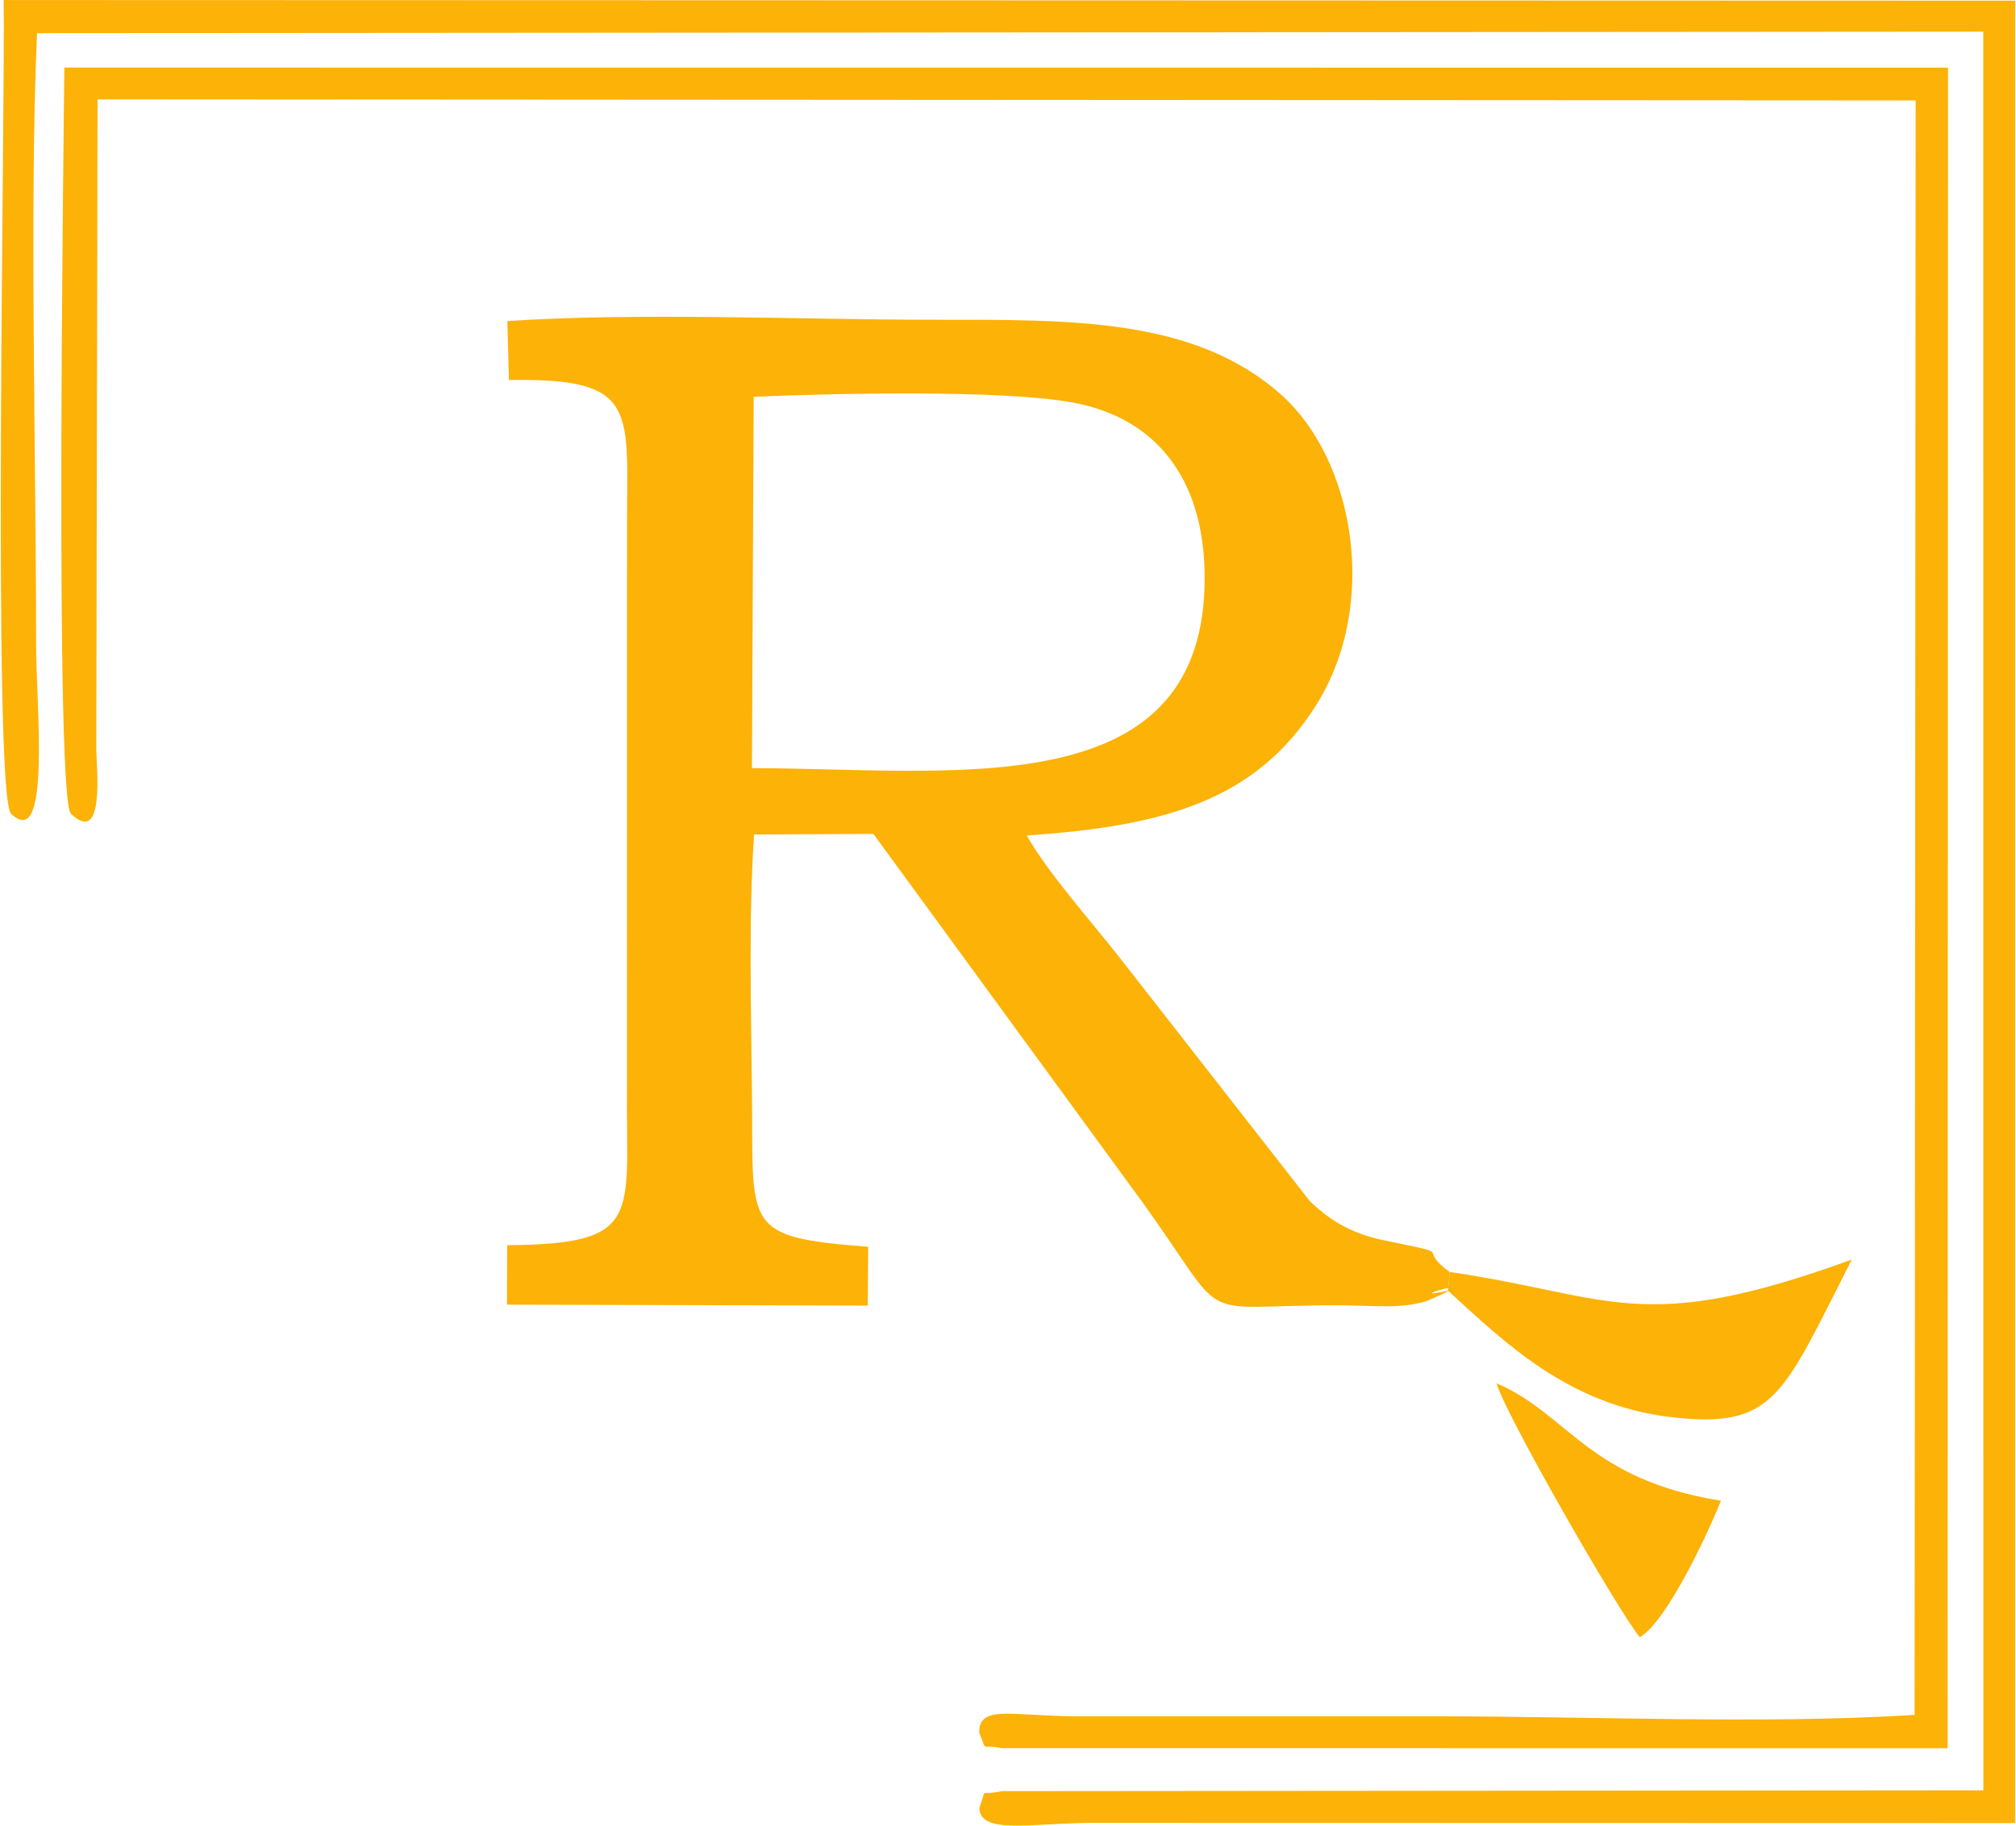
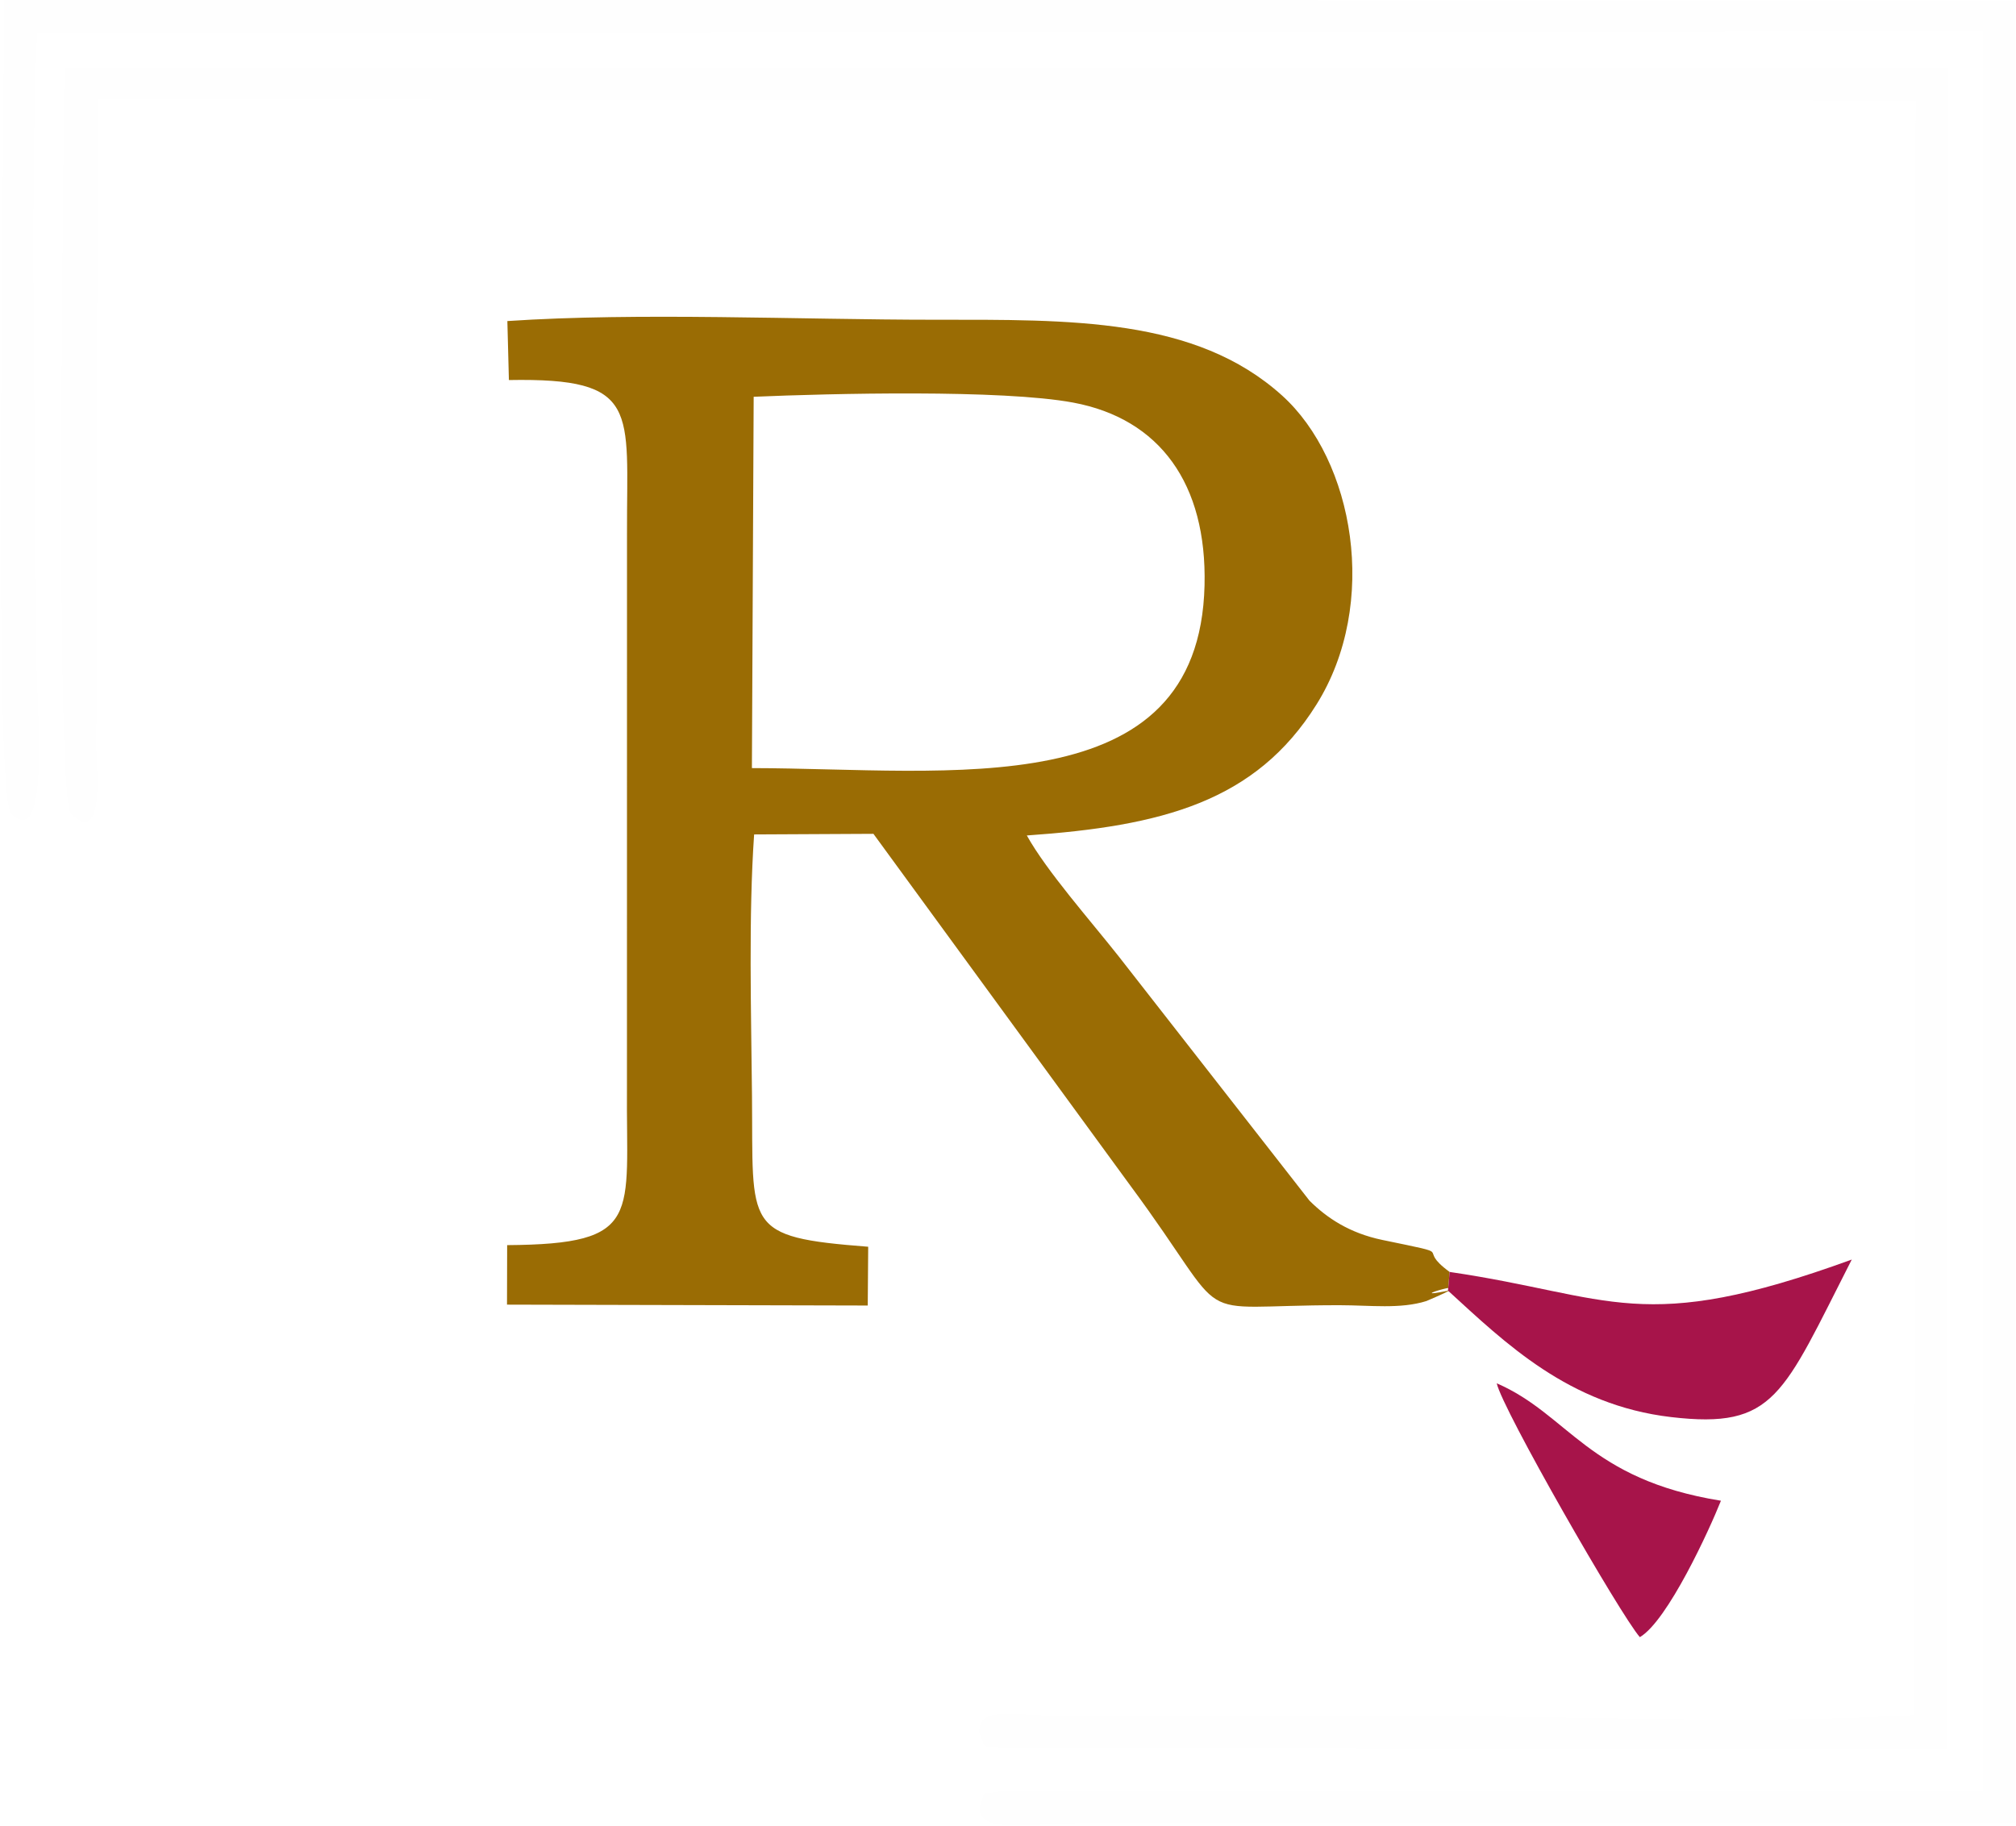
- <svg xmlns="http://www.w3.org/2000/svg" xml:space="preserve" width="0.276in" height="0.25in" version="1.0" style="shape-rendering:geometricPrecision; text-rendering:geometricPrecision; image-rendering:optimizeQuality; fill-rule:evenodd; clip-rule:evenodd" viewBox="0 0 804.37 729.2">
+ <svg xmlns="http://www.w3.org/2000/svg" xml:space="preserve" width="0.552in" height="0.5in" version="1.0" style="shape-rendering:geometricPrecision; text-rendering:geometricPrecision; image-rendering:optimizeQuality; fill-rule:evenodd; clip-rule:evenodd" viewBox="0 0 1628.99 1476.76">
  <defs>
    <style type="text/css">
   
-     .fil0 {fill:#FCB207}
+     .fil1 {fill:#FEFEFE}
+     .fil0 {fill:#9A6C04}
+     .fil2 {fill:#A7144A}
   
  </style>
  </defs>
  <g id="Layer_x0020_1">
-     <g id="_2341940493232">
-       <path class="fil0" d="M300.63 158.49c30.88,-1.33 99.19,-2.98 127.62,2.33 34.56,6.46 53.41,32.42 52.43,73.01 -2.14,88.26 -101.45,73.13 -180.75,72.98l0.71 -148.32zm277.28 357.06l0.63 -7.49c-14.49,-10.6 4.9,-6.2 -26.82,-12.77 -13.09,-2.71 -22.17,-8.76 -29.15,-15.71l-76.21 -97.6c-11.38,-14.42 -28.71,-33.98 -36.65,-48.25 53.92,-3.75 91.33,-13.41 115.66,-52.3 25.25,-40.37 14.93,-97.6 -13.78,-123.48 -34.59,-31.18 -84.49,-30.22 -138.69,-30.23 -53.76,-0 -118.21,-2.99 -170.63,0.53l0.62 23.56c52.67,-0.96 47.03,11.91 47.16,61l-0.02 221.69c-0.41,51.34 6.73,62.49 -47.84,62.86l-0.06 23.77 144.05 0.36 0.18 -23.48c-50.25,-3.9 -45.9,-7.43 -46.41,-60.51 -0.32,-33.01 -1.4,-71.7 0.85,-104.18l47.64 -0.24 102.47 140.34c42.77,57.79 21.03,47.88 83.77,47.95 12.2,0.01 24.17,1.6 34.54,-1.65l3.88 -1.67c20.68,-9 -15.69,1.75 4.82,-2.49z" />
-       <path class="fil0" d="M14.46 13.24l777.17 -0.59 0.04 702.45 -391.9 0.34c-9.57,2.14 -5.71,-2.17 -9.02,6.66 0.27,10.91 21.15,6.03 45.06,6.02l368.55 0.08 0.01 -727.94 -803.25 -0.24c0.73,35.87 -4.56,317.85 2.99,325.03 16.02,15.25 9.98,-43.15 9.98,-67.28 0,-73.94 -2.69,-177.02 0.37,-244.51z" />
-       <path class="fil0" d="M25.36 27c-0.3,31.69 -3.78,291.92 2.63,298.04 13.55,12.92 10.28,-17.68 10.13,-25.28l0.5 -260.07 726.01 0.42 -0.41 644.87c-59.76,3.77 -129.73,0.57 -190.61,0.57l-143.8 0c-26.27,-0.08 -39.28,-4.81 -39.12,6.57 3.52,8.18 -0.11,4.3 9.11,6.15l377.6 0.04 0.16 -671.28 -752.2 -0.04z" />
-       <path class="fil0" d="M578.54 508.06l-0.63 7.49c22.9,20.94 48.22,45.71 89.08,50.49 41.51,4.85 44.45,-8.65 72.14,-62.93 -84.39,30.74 -95.53,14.47 -160.59,4.95z" />
-       <path class="fil0" d="M686.88 599.44c-53.11,-8.56 -60.71,-34.41 -89.53,-46.9 2.16,10.23 49.44,92.62 57.15,101.4 11.11,-6.54 27.75,-42.87 32.38,-54.5z" />
+     <g id="_1405500684128">
+       <path class="fil0" d="M608.82 320.96c62.54,-2.69 200.88,-6.04 258.44,4.71 69.99,13.08 108.17,65.66 106.18,147.86 -4.33,178.73 -205.46,148.09 -366.05,147.8l1.43 -300.38zm561.54 723.1l1.27 -15.16c-29.34,-21.47 9.93,-12.55 -54.32,-25.87 -26.5,-5.5 -44.89,-17.73 -59.02,-31.81l-154.34 -197.67c-23.05,-29.2 -58.13,-68.81 -74.23,-97.72 109.19,-7.6 184.97,-27.15 234.23,-105.91 51.14,-81.74 30.24,-197.66 -27.9,-250.06 -70.05,-63.14 -171.11,-61.21 -280.87,-61.22 -108.88,-0 -239.39,-6.06 -345.55,1.07l1.24 47.72c106.67,-1.95 95.24,24.12 95.51,123.53l-0.04 448.94c-0.83,103.98 13.63,126.56 -96.88,127.31l-0.12 48.14 291.73 0.72 0.37 -47.55c-101.77,-7.89 -92.94,-15.05 -93.98,-122.55 -0.65,-66.85 -2.84,-145.21 1.73,-210.98l96.48 -0.49 207.51 284.21c86.62,117.04 42.59,96.96 169.64,97.1 24.71,0.03 48.95,3.25 69.95,-3.34l7.86 -3.39c41.88,-18.22 -31.77,3.54 9.76,-5.04z" />
+       <path class="fil1" d="M29.28 26.81l1573.89 -1.21 0.09 1422.57 -793.66 0.68c-19.39,4.35 -11.57,-4.38 -18.27,13.5 0.54,22.1 42.83,12.2 91.25,12.19l746.38 0.16 0.03 -1474.2 -1626.7 -0.5c1.49,72.64 -9.23,643.69 6.05,658.23 32.44,30.87 20.2,-87.38 20.2,-136.25 0,-149.74 -5.45,-358.49 0.75,-495.17z" />
+       <path class="fil1" d="M51.36 54.69c-0.6,64.17 -7.66,591.19 5.33,603.57 27.44,26.17 20.82,-35.81 20.52,-51.2l1.01 -526.68 1470.27 0.86 -0.82 1305.96c-121.03,7.63 -262.73,1.16 -386.01,1.16l-291.21 0c-53.19,-0.15 -79.55,-9.73 -79.22,13.32 7.14,16.56 -0.23,8.71 18.45,12.45l764.69 0.08 0.32 -1359.44 -1523.32 -0.09z" />
+       <path class="fil2" d="M1171.63 1028.9l-1.27 15.16c46.38,42.39 97.65,92.57 180.4,102.25 84.07,9.82 90.03,-17.51 146.09,-127.43 -170.9,62.25 -193.46,29.3 -325.23,10.02z" />
+       <path class="fil2" d="M1391.04 1213.97c-107.55,-17.32 -122.95,-69.69 -181.3,-94.99 4.38,20.72 100.12,187.58 115.74,205.35 22.5,-13.24 56.21,-86.81 65.57,-110.37z" />
    </g>
  </g>
</svg>
